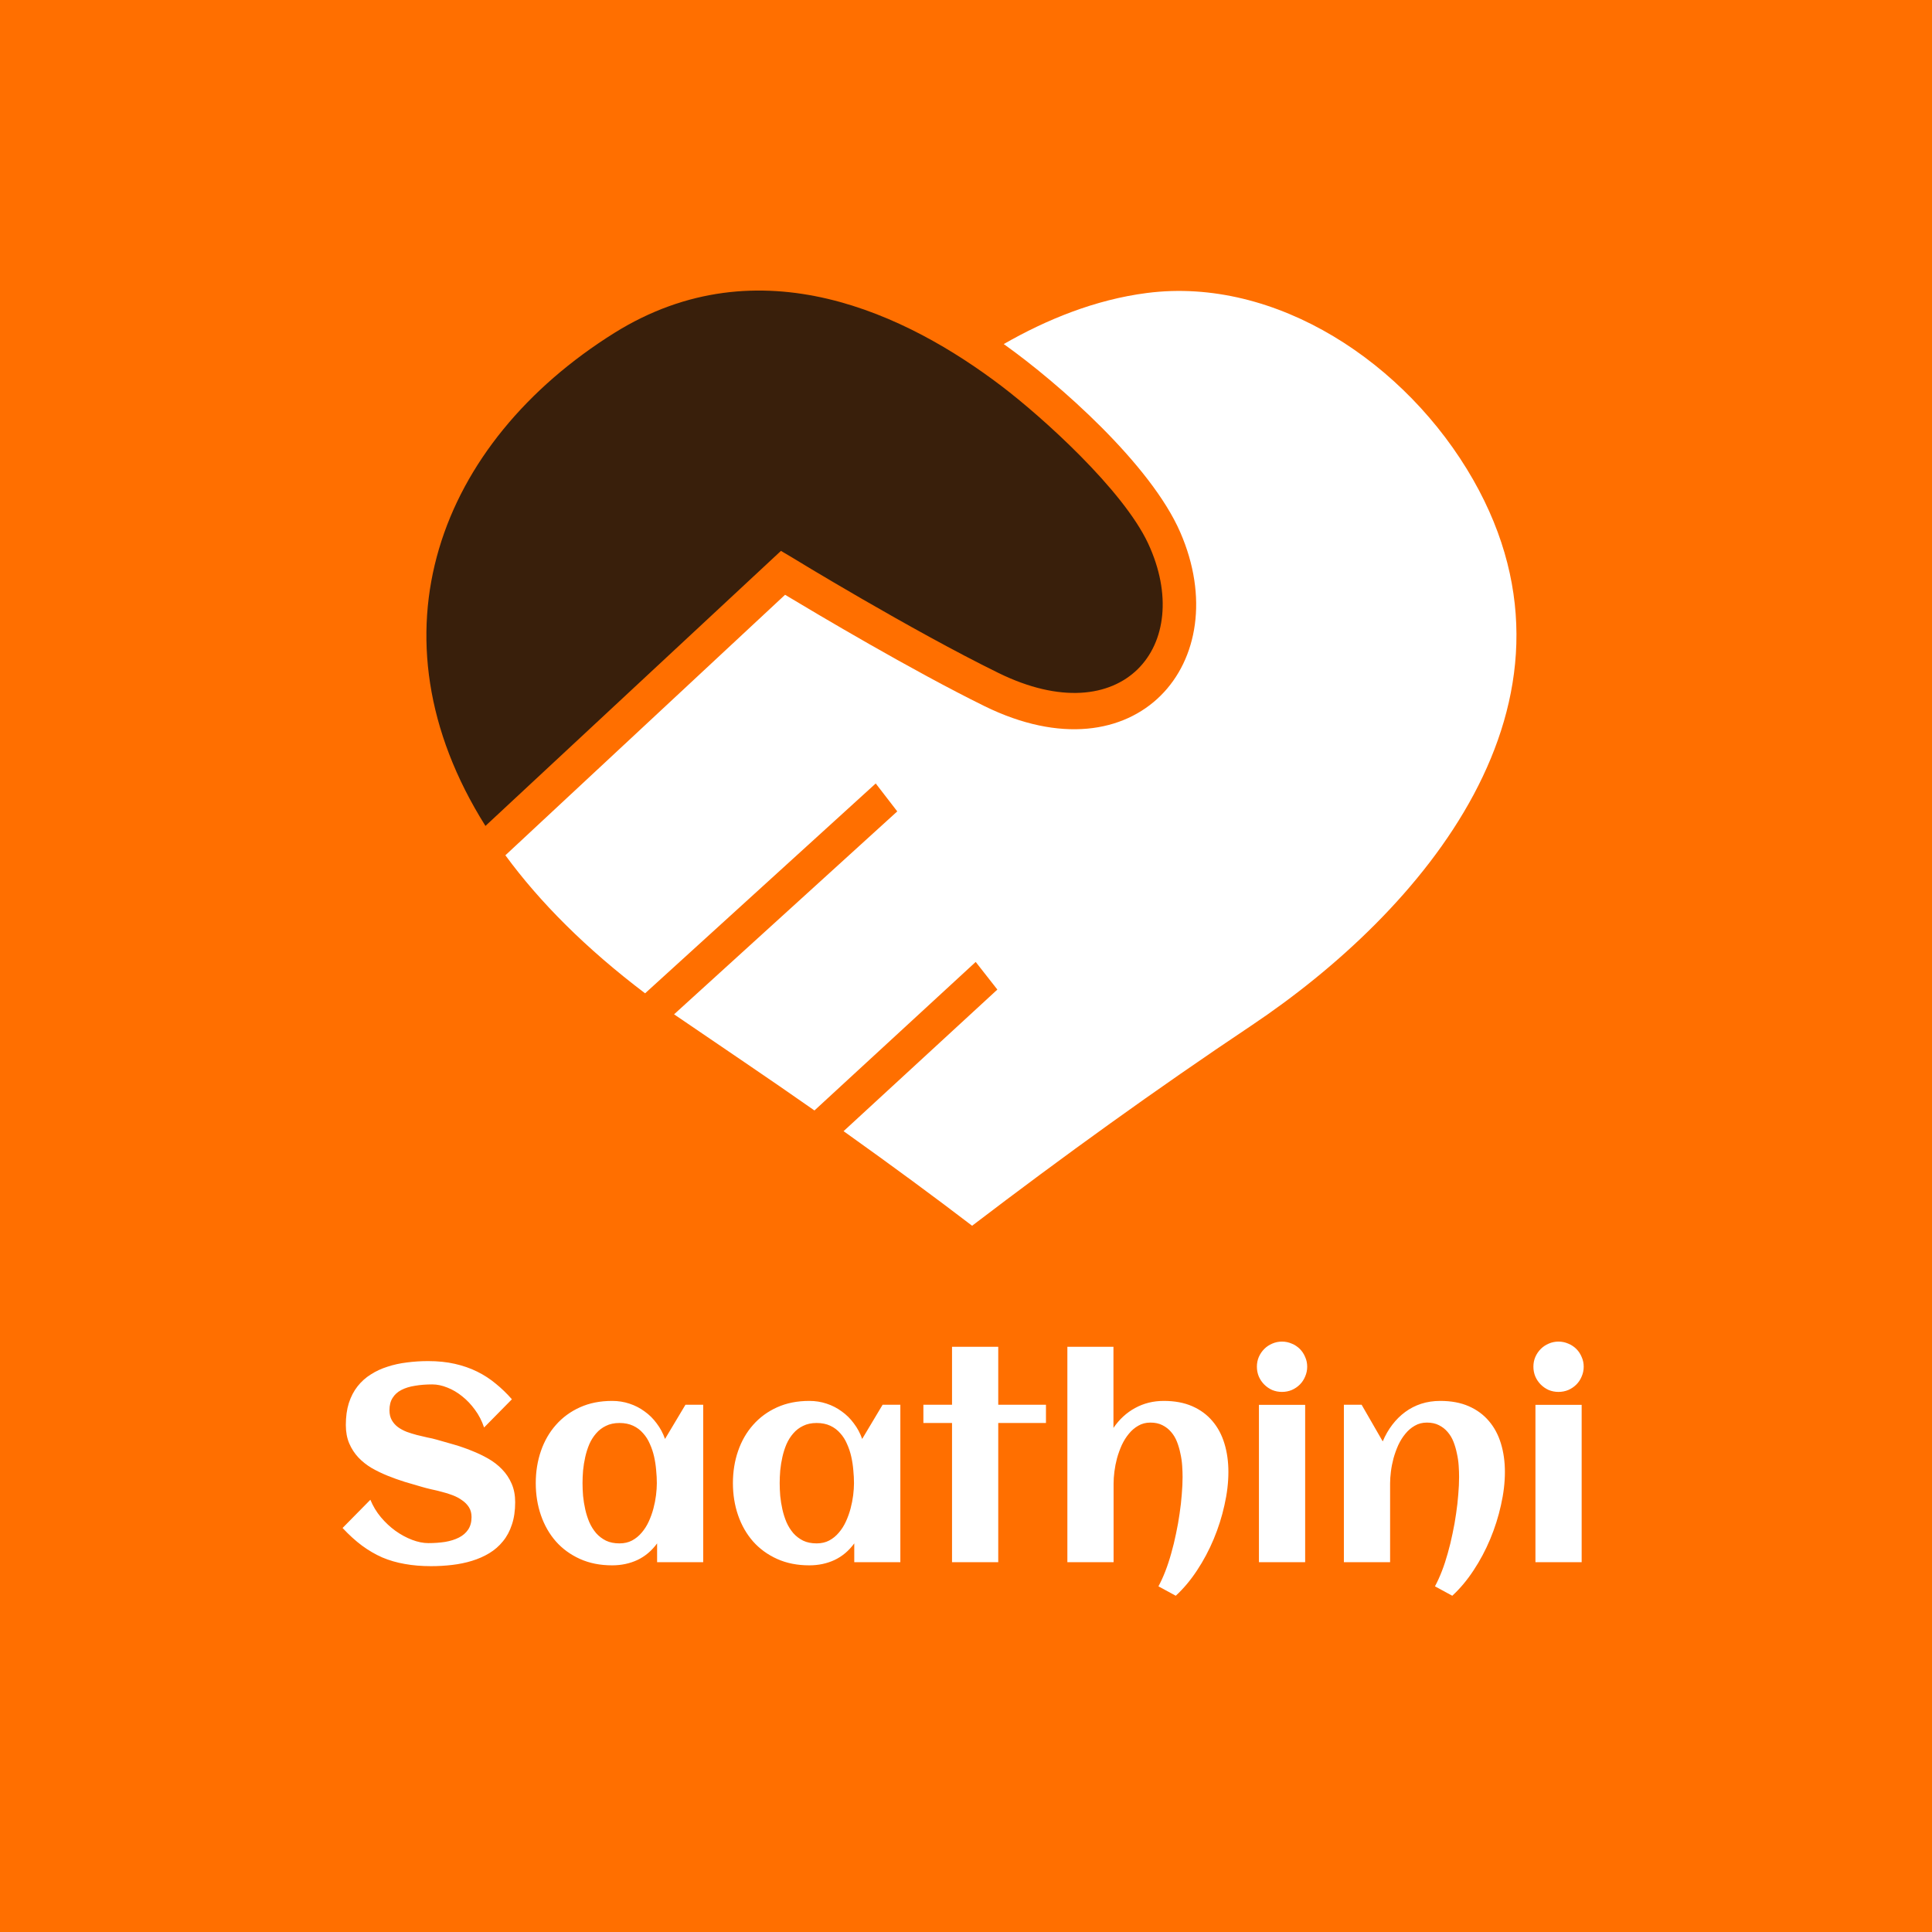
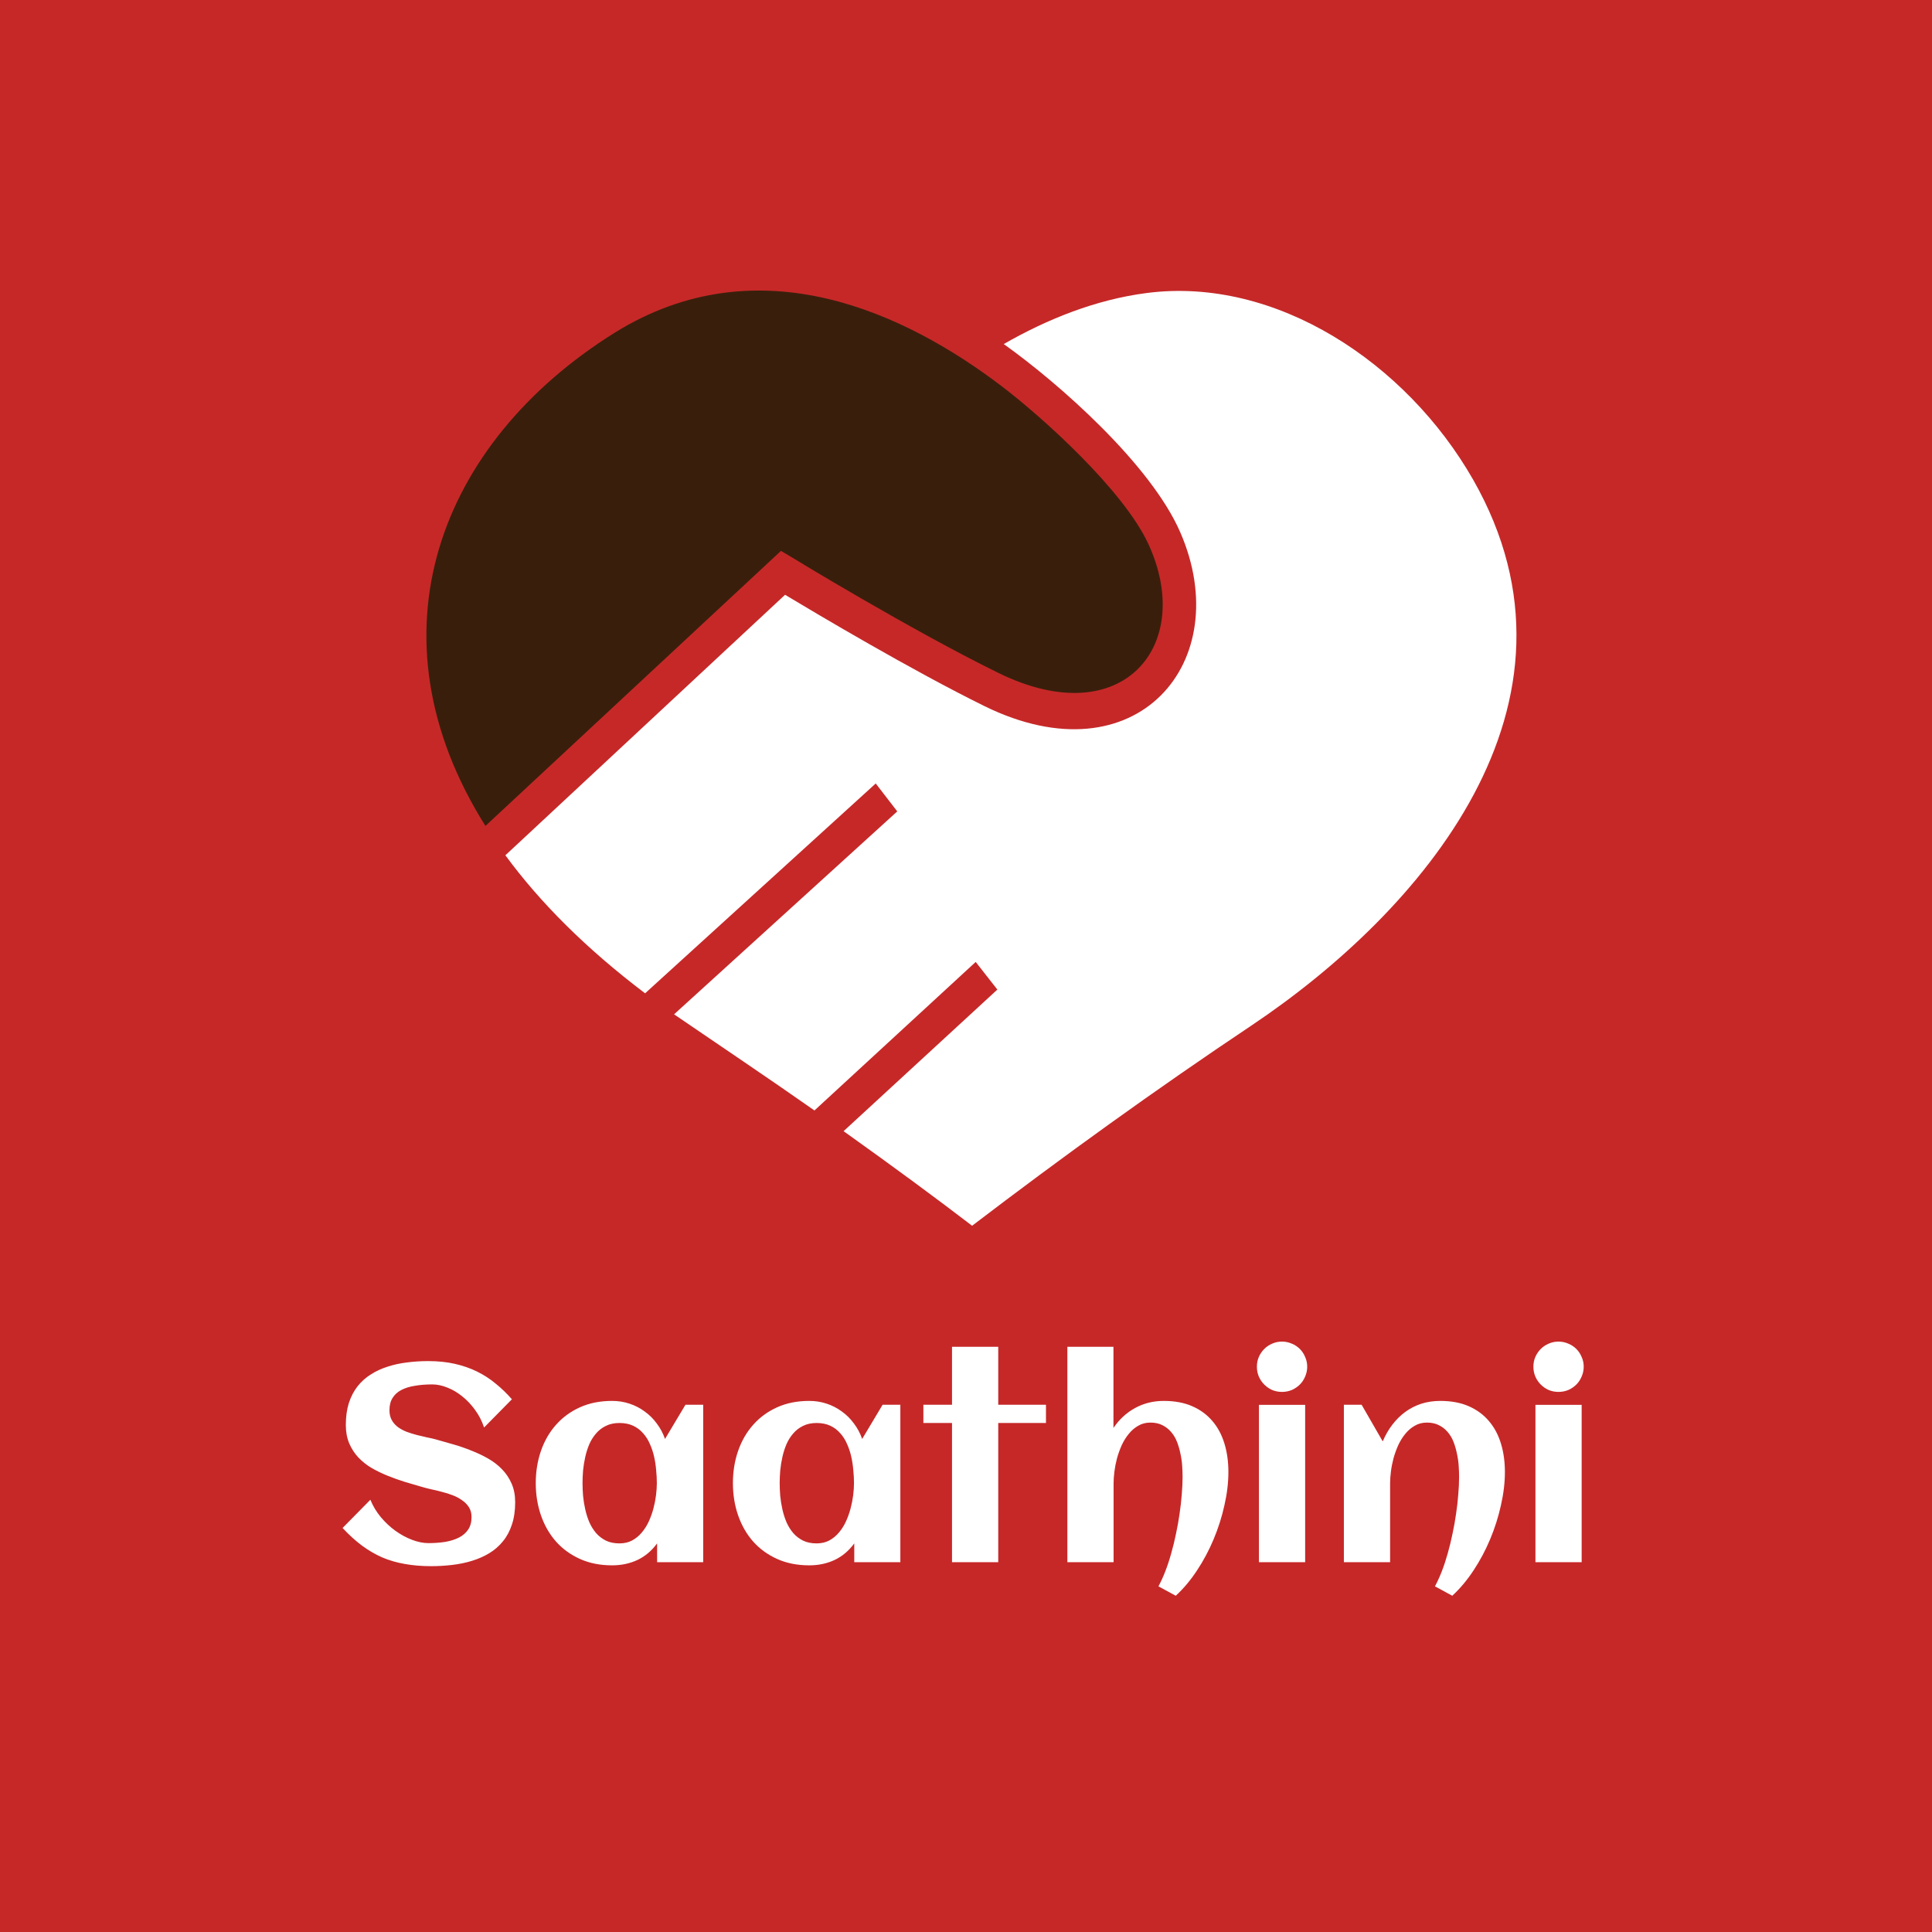
<svg xmlns="http://www.w3.org/2000/svg" width="512" height="512" viewBox="0 0 512 512" fill="none">
-   <rect width="512" height="512" fill="#FF6F00" />
+   <rect width="512" height="512" fill="#C62828" />
  <path d="M136.526 398.102C136.526 400.342 136.237 402.317 135.659 404.027C135.105 405.738 134.31 407.219 133.274 408.472C132.263 409.724 131.058 410.772 129.661 411.615C128.264 412.458 126.734 413.133 125.072 413.639C123.434 414.145 121.688 414.506 119.833 414.723C118.002 414.939 116.135 415.048 114.232 415.048C111.727 415.048 109.415 414.855 107.295 414.47C105.175 414.108 103.176 413.53 101.297 412.735C99.442 411.916 97.647 410.868 95.913 409.592C94.203 408.315 92.493 406.761 90.782 404.931L98.153 397.451C98.828 399.113 99.755 400.655 100.936 402.076C102.116 403.473 103.405 404.678 104.802 405.689C106.223 406.701 107.692 407.496 109.21 408.074C110.728 408.652 112.161 408.941 113.51 408.941C115.1 408.941 116.593 408.833 117.99 408.616C119.387 408.375 120.604 407.99 121.64 407.46C122.675 406.93 123.482 406.231 124.061 405.364C124.663 404.473 124.964 403.365 124.964 402.04C124.964 401.028 124.735 400.161 124.277 399.438C123.82 398.716 123.217 398.102 122.471 397.596C121.748 397.066 120.917 396.62 119.978 396.259C119.038 395.897 118.075 395.596 117.087 395.355C116.123 395.09 115.172 394.862 114.232 394.669C113.293 394.452 112.462 394.235 111.739 394.019C110.318 393.609 108.837 393.175 107.295 392.718C105.753 392.236 104.236 391.694 102.742 391.092C101.249 390.49 99.828 389.803 98.478 389.032C97.154 388.237 95.985 387.31 94.974 386.25C93.962 385.166 93.155 383.925 92.553 382.528C91.951 381.107 91.649 379.481 91.649 377.65C91.649 375.458 91.914 373.519 92.444 371.833C92.998 370.123 93.769 368.641 94.757 367.389C95.745 366.136 96.913 365.088 98.262 364.245C99.611 363.378 101.092 362.691 102.706 362.186C104.32 361.656 106.03 361.282 107.837 361.065C109.668 360.825 111.535 360.704 113.438 360.704C116.039 360.704 118.4 360.945 120.52 361.427C122.663 361.909 124.639 362.595 126.445 363.486C128.252 364.378 129.902 365.45 131.396 366.702C132.913 367.931 134.334 369.304 135.659 370.821L128.288 378.301C127.71 376.566 126.903 375.001 125.867 373.604C124.855 372.206 123.723 371.014 122.471 370.026C121.218 369.015 119.905 368.244 118.532 367.714C117.159 367.16 115.834 366.883 114.558 366.883C112.896 366.883 111.366 367.003 109.969 367.244C108.572 367.461 107.367 367.834 106.355 368.364C105.368 368.87 104.597 369.569 104.043 370.46C103.489 371.327 103.212 372.411 103.212 373.712C103.212 374.748 103.417 375.627 103.826 376.35C104.236 377.072 104.778 377.687 105.452 378.192C106.151 378.698 106.934 379.12 107.801 379.457C108.668 379.77 109.559 380.047 110.475 380.288C111.414 380.529 112.329 380.746 113.221 380.938C114.136 381.107 114.967 381.3 115.714 381.517C117.159 381.926 118.677 382.36 120.267 382.817C121.856 383.275 123.422 383.817 124.964 384.443C126.506 385.046 127.975 385.744 129.372 386.539C130.769 387.334 131.998 388.285 133.058 389.394C134.118 390.478 134.961 391.742 135.587 393.188C136.213 394.609 136.526 396.247 136.526 398.102ZM186.354 414H174.141V409.014C172.695 410.989 170.949 412.458 168.901 413.422C166.878 414.361 164.65 414.831 162.217 414.831C159.037 414.831 156.195 414.265 153.689 413.133C151.184 412.001 149.064 410.459 147.33 408.508C145.596 406.533 144.271 404.22 143.355 401.57C142.44 398.921 141.982 396.078 141.982 393.043C141.982 390.008 142.44 387.165 143.355 384.516C144.271 381.866 145.596 379.565 147.33 377.614C149.064 375.639 151.184 374.085 153.689 372.953C156.195 371.821 159.037 371.255 162.217 371.255C163.831 371.255 165.36 371.496 166.806 371.978C168.275 372.459 169.612 373.146 170.816 374.037C172.045 374.904 173.117 375.964 174.032 377.217C174.972 378.445 175.706 379.818 176.236 381.336L181.656 372.267H186.354V414ZM174.068 393.043C174.068 391.959 174.008 390.815 173.888 389.61C173.791 388.406 173.611 387.214 173.346 386.033C173.081 384.853 172.707 383.733 172.226 382.673C171.768 381.589 171.166 380.637 170.419 379.818C169.696 378.975 168.817 378.313 167.781 377.831C166.745 377.349 165.541 377.108 164.168 377.108C162.795 377.108 161.603 377.361 160.591 377.867C159.579 378.349 158.712 379.011 157.989 379.854C157.267 380.674 156.664 381.625 156.183 382.709C155.725 383.793 155.364 384.925 155.099 386.105C154.834 387.286 154.641 388.478 154.521 389.683C154.424 390.863 154.376 391.983 154.376 393.043C154.376 394.103 154.424 395.235 154.521 396.439C154.641 397.644 154.834 398.836 155.099 400.017C155.364 401.197 155.725 402.329 156.183 403.413C156.664 404.497 157.267 405.461 157.989 406.304C158.712 407.123 159.579 407.785 160.591 408.291C161.603 408.773 162.795 409.014 164.168 409.014C165.421 409.014 166.529 408.761 167.492 408.255C168.48 407.725 169.335 407.026 170.058 406.159C170.804 405.292 171.431 404.304 171.937 403.196C172.442 402.088 172.852 400.944 173.165 399.764C173.478 398.583 173.707 397.415 173.852 396.259C173.996 395.078 174.068 394.007 174.068 393.043ZM238.602 414H226.389V409.014C224.943 410.989 223.197 412.458 221.149 413.422C219.126 414.361 216.898 414.831 214.465 414.831C211.285 414.831 208.443 414.265 205.938 413.133C203.432 412.001 201.312 410.459 199.578 408.508C197.844 406.533 196.519 404.22 195.604 401.57C194.688 398.921 194.23 396.078 194.23 393.043C194.23 390.008 194.688 387.165 195.604 384.516C196.519 381.866 197.844 379.565 199.578 377.614C201.312 375.639 203.432 374.085 205.938 372.953C208.443 371.821 211.285 371.255 214.465 371.255C216.079 371.255 217.608 371.496 219.054 371.978C220.523 372.459 221.86 373.146 223.064 374.037C224.293 374.904 225.365 375.964 226.28 377.217C227.22 378.445 227.954 379.818 228.484 381.336L233.904 372.267H238.602V414ZM226.316 393.043C226.316 391.959 226.256 390.815 226.136 389.61C226.039 388.406 225.859 387.214 225.594 386.033C225.329 384.853 224.955 383.733 224.474 382.673C224.016 381.589 223.414 380.637 222.667 379.818C221.944 378.975 221.065 378.313 220.029 377.831C218.993 377.349 217.789 377.108 216.416 377.108C215.043 377.108 213.851 377.361 212.839 377.867C211.827 378.349 210.96 379.011 210.237 379.854C209.515 380.674 208.912 381.625 208.431 382.709C207.973 383.793 207.612 384.925 207.347 386.105C207.082 387.286 206.889 388.478 206.769 389.683C206.672 390.863 206.624 391.983 206.624 393.043C206.624 394.103 206.672 395.235 206.769 396.439C206.889 397.644 207.082 398.836 207.347 400.017C207.612 401.197 207.973 402.329 208.431 403.413C208.912 404.497 209.515 405.461 210.237 406.304C210.96 407.123 211.827 407.785 212.839 408.291C213.851 408.773 215.043 409.014 216.416 409.014C217.669 409.014 218.777 408.761 219.74 408.255C220.728 407.725 221.583 407.026 222.306 406.159C223.052 405.292 223.679 404.304 224.185 403.196C224.69 402.088 225.1 400.944 225.413 399.764C225.726 398.583 225.955 397.415 226.1 396.259C226.244 395.078 226.316 394.007 226.316 393.043ZM264.545 414H252.296V377.108H244.708V372.267H252.296V356.91H264.545V372.267H277.191V377.108H264.545V414ZM325.537 390.08C325.537 392.898 325.188 395.837 324.489 398.896C323.815 401.956 322.863 404.955 321.635 407.894C320.406 410.832 318.937 413.59 317.227 416.168C315.516 418.77 313.637 421.01 311.59 422.889L307.001 420.396C307.651 419.191 308.266 417.842 308.844 416.349C309.422 414.855 309.94 413.277 310.397 411.615C310.879 409.929 311.301 408.195 311.662 406.412C312.048 404.63 312.361 402.871 312.602 401.137C312.867 399.378 313.059 397.68 313.18 396.042C313.324 394.38 313.396 392.838 313.396 391.417C313.396 390.478 313.36 389.478 313.288 388.418C313.216 387.334 313.059 386.262 312.818 385.202C312.602 384.118 312.3 383.082 311.915 382.095C311.53 381.107 311.012 380.24 310.361 379.493C309.735 378.746 308.964 378.144 308.049 377.687C307.158 377.229 306.098 377 304.869 377C303.665 377 302.593 377.277 301.653 377.831C300.714 378.361 299.883 379.072 299.16 379.963C298.438 380.83 297.811 381.83 297.281 382.962C296.775 384.094 296.354 385.262 296.017 386.467C295.703 387.647 295.475 388.815 295.33 389.972C295.186 391.128 295.113 392.164 295.113 393.079V414H282.864V356.91H295.077V378.409C296.643 376.121 298.558 374.362 300.822 373.134C303.111 371.881 305.64 371.255 308.41 371.255C311.301 371.255 313.818 371.725 315.962 372.664C318.106 373.604 319.888 374.916 321.31 376.603C322.731 378.265 323.791 380.252 324.489 382.564C325.188 384.853 325.537 387.358 325.537 390.08ZM346.422 362.186C346.422 363.101 346.241 363.968 345.88 364.787C345.543 365.606 345.073 366.317 344.471 366.919C343.868 367.521 343.158 368.003 342.339 368.364C341.52 368.701 340.653 368.87 339.737 368.87C338.822 368.87 337.955 368.701 337.136 368.364C336.341 368.003 335.642 367.521 335.04 366.919C334.438 366.317 333.956 365.606 333.595 364.787C333.257 363.968 333.089 363.101 333.089 362.186C333.089 361.27 333.257 360.415 333.595 359.62C333.956 358.801 334.438 358.09 335.04 357.488C335.642 356.886 336.341 356.416 337.136 356.079C337.955 355.718 338.822 355.537 339.737 355.537C340.653 355.537 341.52 355.718 342.339 356.079C343.158 356.416 343.868 356.886 344.471 357.488C345.073 358.09 345.543 358.801 345.88 359.62C346.241 360.415 346.422 361.27 346.422 362.186ZM345.88 414H333.631V372.303H345.88V414ZM398.814 390.08C398.814 392.898 398.465 395.837 397.767 398.896C397.092 401.956 396.141 404.955 394.912 407.894C393.684 410.832 392.214 413.59 390.504 416.168C388.794 418.77 386.915 421.01 384.867 422.889L380.278 420.396C380.929 419.191 381.543 417.842 382.121 416.349C382.699 414.855 383.217 413.277 383.675 411.615C384.157 409.929 384.578 408.195 384.939 406.412C385.325 404.63 385.638 402.871 385.879 401.137C386.144 399.378 386.337 397.68 386.457 396.042C386.602 394.38 386.674 392.838 386.674 391.417C386.674 390.478 386.638 389.478 386.565 388.418C386.493 387.334 386.337 386.262 386.096 385.202C385.879 384.118 385.578 383.082 385.192 382.095C384.807 381.107 384.289 380.24 383.639 379.493C383.012 378.746 382.242 378.144 381.326 377.687C380.435 377.229 379.375 377 378.146 377C376.942 377 375.87 377.277 374.931 377.831C373.991 378.361 373.16 379.072 372.438 379.963C371.715 380.83 371.089 381.83 370.559 382.962C370.053 384.094 369.631 385.262 369.294 386.467C368.981 387.647 368.752 388.815 368.607 389.972C368.463 391.128 368.391 392.164 368.391 393.079V414H356.142V372.267H360.839L366.439 381.986C367.114 380.372 367.957 378.903 368.969 377.578C369.98 376.253 371.125 375.121 372.401 374.182C373.678 373.242 375.087 372.52 376.629 372.014C378.195 371.508 379.881 371.255 381.688 371.255C384.578 371.255 387.095 371.725 389.239 372.664C391.383 373.604 393.166 374.916 394.587 376.603C396.008 378.265 397.068 380.252 397.767 382.564C398.465 384.853 398.814 387.358 398.814 390.08ZM419.699 362.186C419.699 363.101 419.519 363.968 419.157 364.787C418.82 365.606 418.35 366.317 417.748 366.919C417.146 367.521 416.435 368.003 415.616 368.364C414.797 368.701 413.93 368.87 413.015 368.87C412.099 368.87 411.232 368.701 410.413 368.364C409.618 368.003 408.92 367.521 408.317 366.919C407.715 366.317 407.233 365.606 406.872 364.787C406.535 363.968 406.366 363.101 406.366 362.186C406.366 361.27 406.535 360.415 406.872 359.62C407.233 358.801 407.715 358.09 408.317 357.488C408.92 356.886 409.618 356.416 410.413 356.079C411.232 355.718 412.099 355.537 413.015 355.537C413.93 355.537 414.797 355.718 415.616 356.079C416.435 356.416 417.146 356.886 417.748 357.488C418.35 358.09 418.82 358.801 419.157 359.62C419.519 360.415 419.699 361.27 419.699 362.186ZM419.157 414H406.908V372.303H419.157V414Z" fill="white" />
  <path d="M266.002 91.181C280.587 101.556 304.965 123.068 312.785 141.07C327.722 175.36 301.195 206.903 260.929 187.145C241.695 177.686 216.295 162.582 208.052 157.624L133.931 226.66C143.02 239.056 155.28 251.376 170.956 263.238L232.077 207.627L237.784 215.027L178.636 268.806C191.072 277.312 203.507 285.627 215.837 294.285L258.569 254.923L264.311 262.246L223.552 299.777L223.939 300.044C236.833 309.236 248 317.475 257.618 324.836C281.82 306.376 306.409 288.64 331.632 271.781C376.478 241.764 424.353 186.688 390.393 127.111C372.708 96.14 338.15 73.255 303.978 77.641C290.239 79.396 277.31 84.697 266.002 91.181Z" fill="white" />
  <path d="M265.368 102.281C240.673 83.515 201.428 64.139 162.783 88.245C116.387 117.27 96.73 168.151 128.647 218.879L206.959 145.991L209.672 147.593C209.742 147.669 241.483 167.007 264.593 178.335C297.496 194.507 316.836 171.012 304.26 144.008C297.601 129.781 276.218 110.519 265.368 102.281Z" fill="#391F0B" />
</svg>
